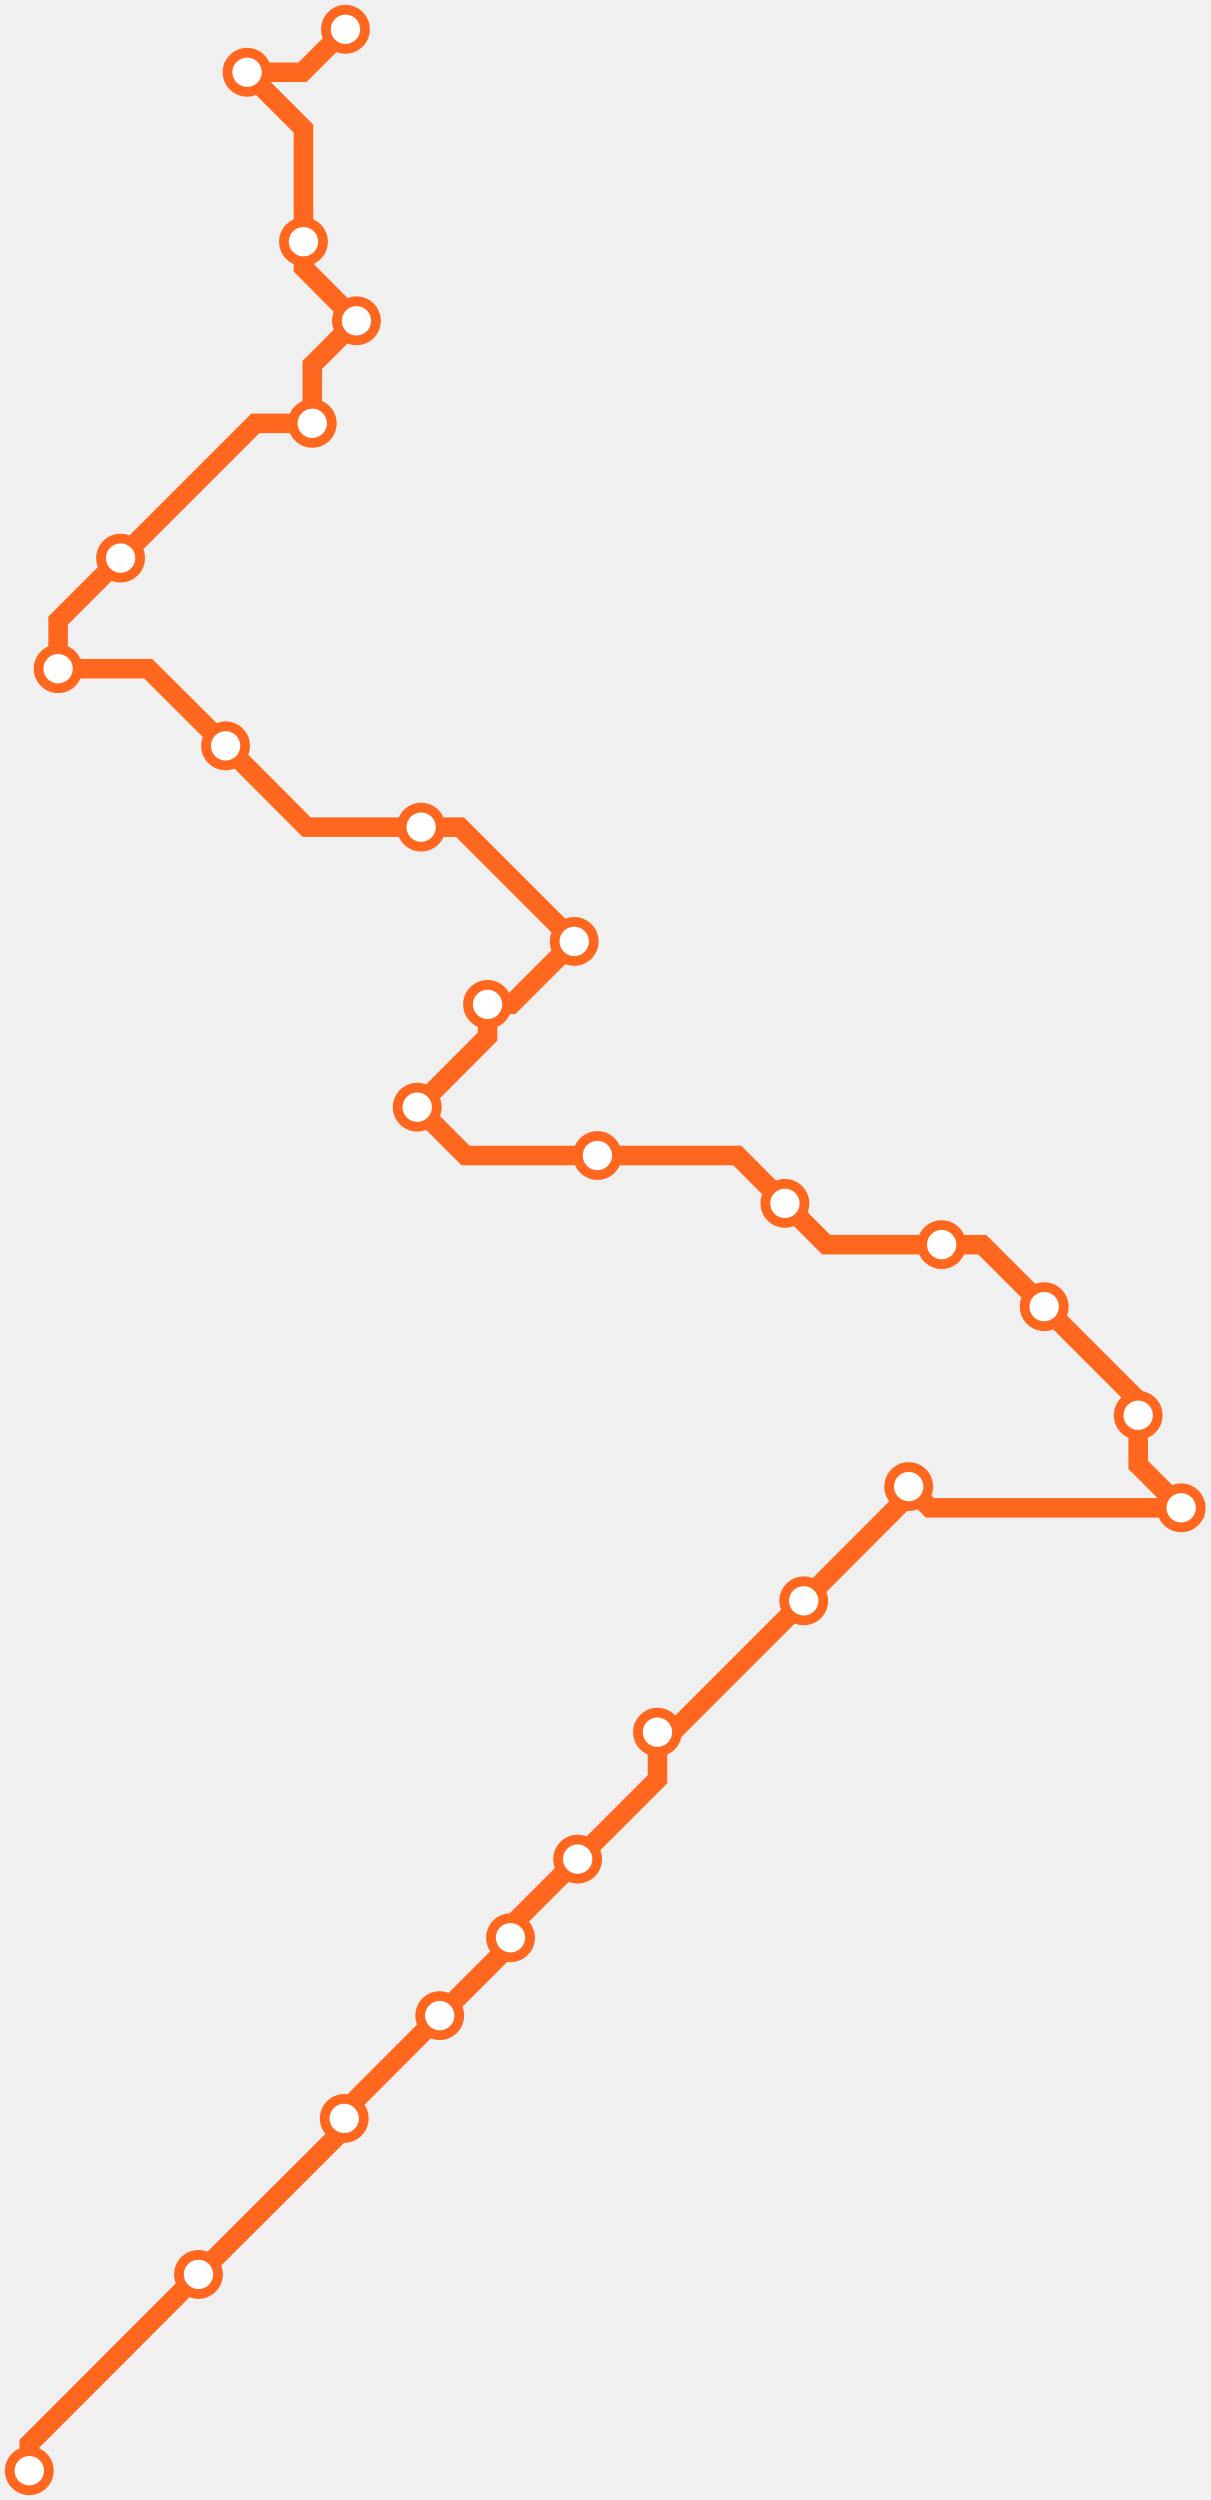
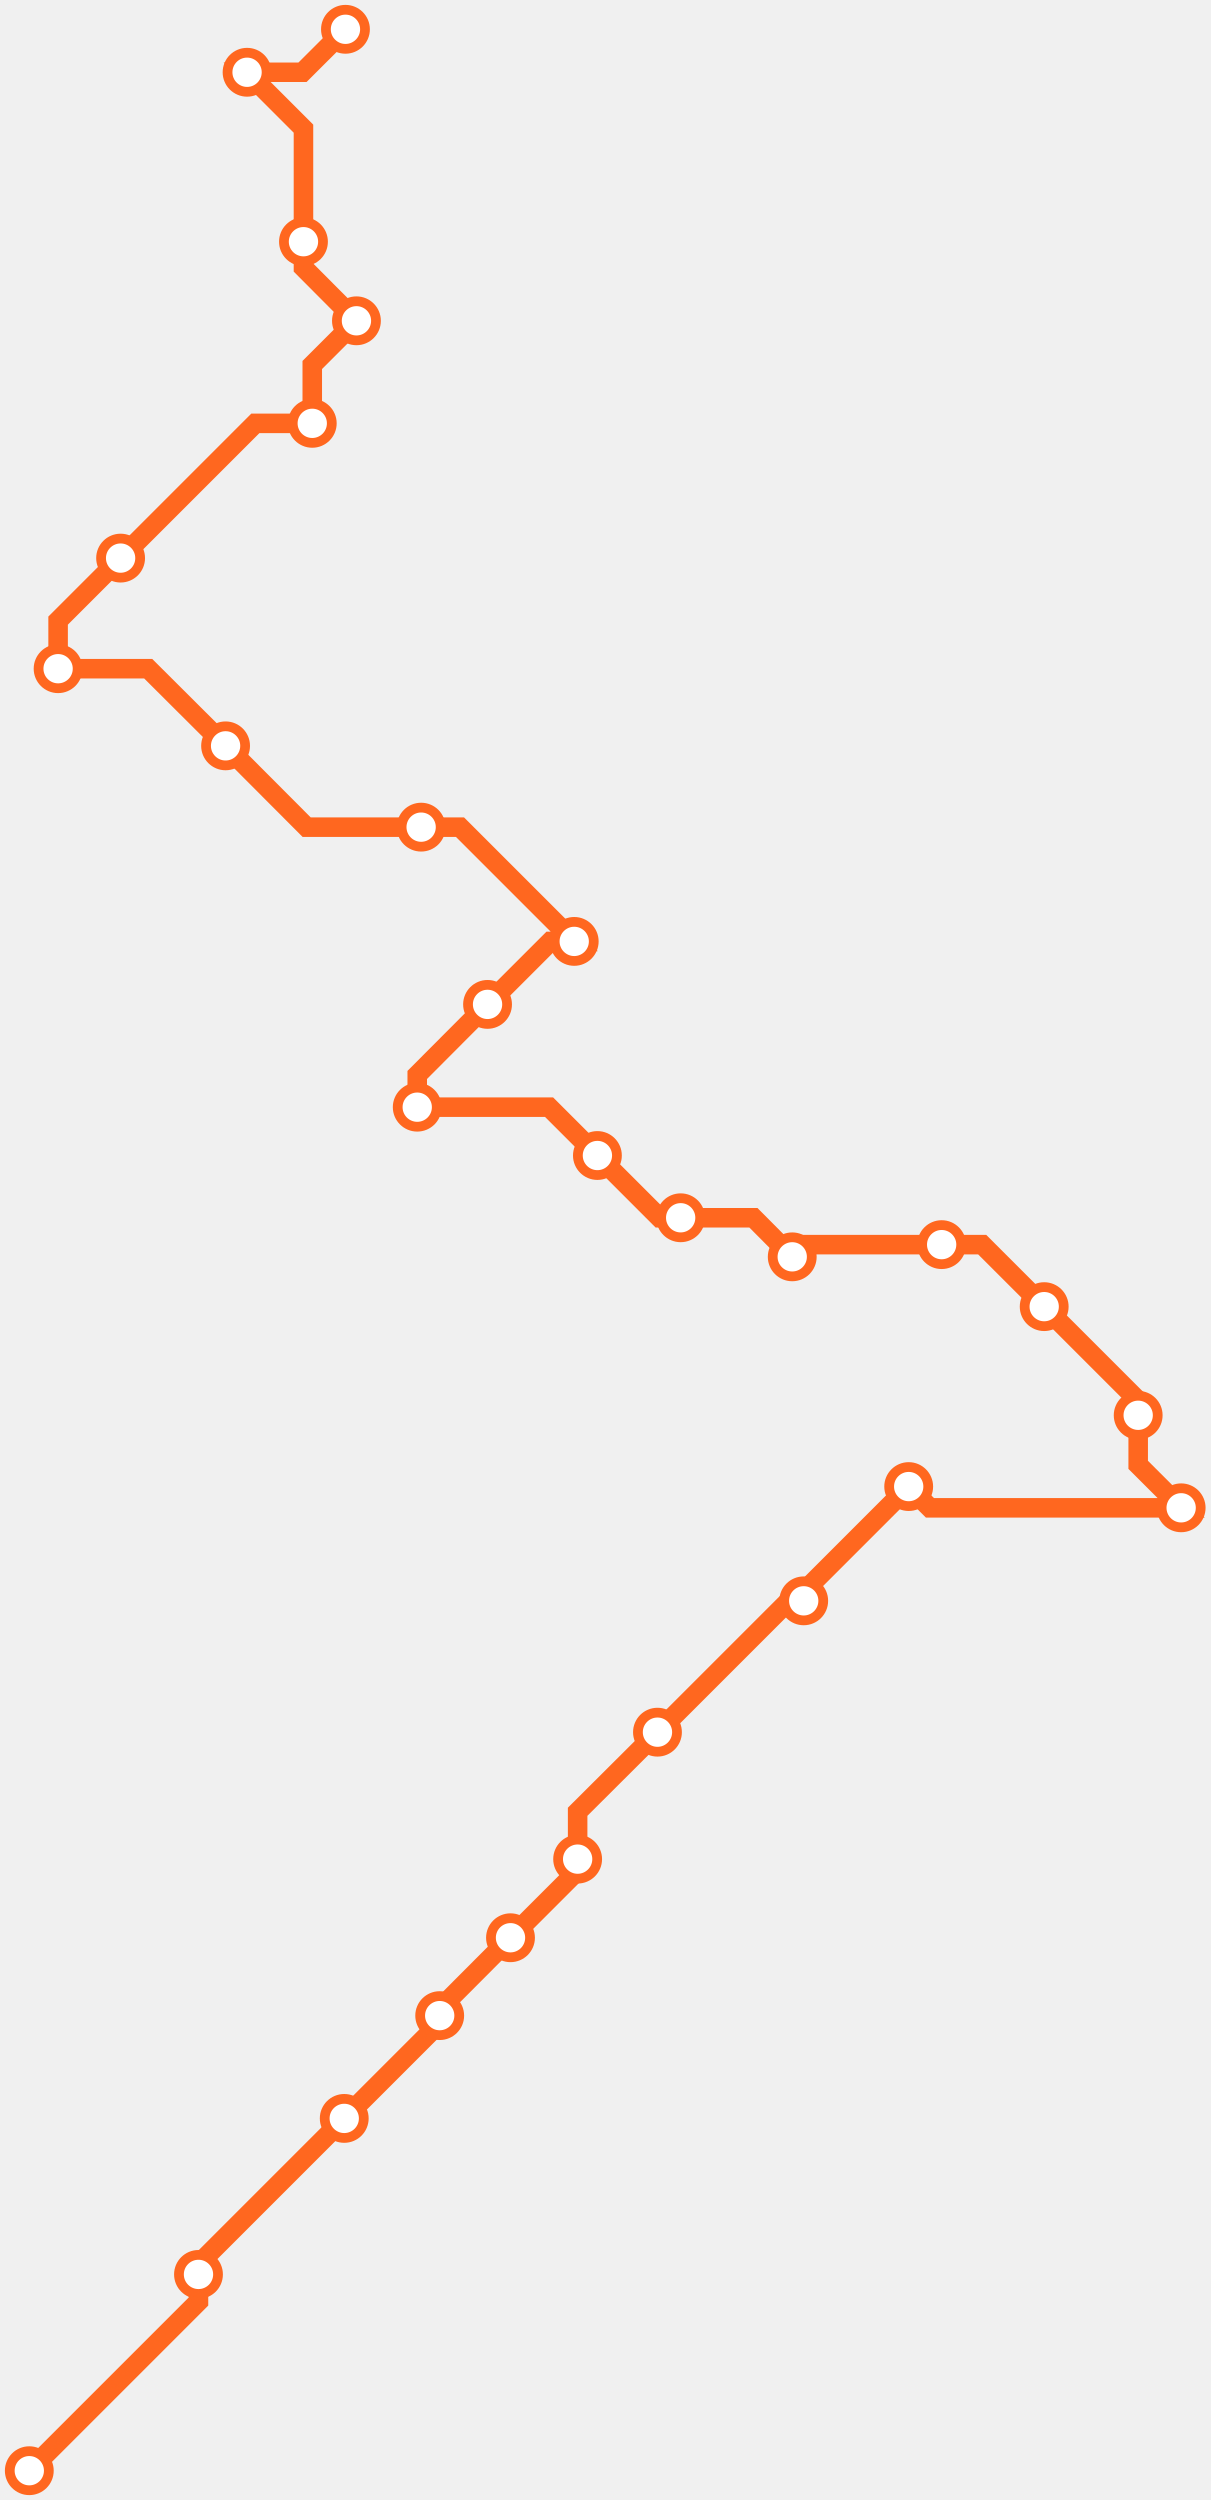
<svg xmlns="http://www.w3.org/2000/svg" width="495.8" height="1024.0">
-   <path d="M12.0 1012.0 L12.0 1001.0 L81.3 931.6 L141.0 872.0 L141.0 867.7 L141.0 864.8 L180.1 825.6 L209.1 796.6 L209.1 793.7 L209.1 789.0 L236.6 761.5 L269.3 728.8 L269.3 709.5 L275.4 709.5 L329.2 655.7 L372.2 612.6 L372.2 608.9 L380.9 617.6 L483.8 617.6 L466.2 600.0 L466.2 579.7 L466.2 573.7 L427.7 535.2 L402.3 509.8 L385.7 509.8 L338.4 509.8 L321.5 492.9 L302.0 473.3 L244.7 473.3 L190.7 473.3 L170.9 453.5 L199.7 424.6 L199.7 411.4 L209.4 411.4 L235.2 385.6 L188.4 338.8 L172.5 338.8 L125.6 338.8 L92.4 305.5 L60.7 273.9 L23.8 273.9 L23.8 254.2 L49.4 228.6 L104.6 173.4 L127.9 173.4 L127.9 149.5 L146.0 131.4 L124.3 109.6 L124.3 99.0 L124.3 52.7 L101.2 29.6 L123.9 29.6 L141.5 12.0 " />
+   <path d="M141.532 12.0 L123.9 29.6 L101.2 29.6 L124.3 52.7 L124.3 99.0 L124.3 109.6 L146.0 131.4 L127.9 149.5 L127.9 173.4 L104.6 173.4 L49.4 228.6 L23.8 254.2 L23.8 273.9 L60.7 273.9 L92.4 305.5 L125.6 338.8 L172.5 338.8 L188.4 338.8 L235.2 385.6 L225.5 385.6 L199.7 411.4 L170.9 440.3 L170.9 453.5 L224.9 453.5 L244.7 473.3 L270.2 498.8 L278.8 498.8 L308.6 498.8 L324.5 514.8 L329.6 509.8 L385.7 509.8 L402.3 509.8 L427.7 535.2 L466.2 573.7 L466.2 579.7 L466.2 600.0 L483.8 617.6 L380.9 617.6 L372.2 608.9 L329.2 651.9 L329.2 655.7 L323.1 655.7 L269.3 709.5 L236.6 742.1 L236.6 761.5 L236.6 766.2 L209.1 793.7 L180.1 822.8 L180.1 825.6 L180.1 828.6 L141.0 867.7 L81.3 927.4 L81.3 931.6 L81.3 942.7 L12.0 1012.0 " />
+   <circle cx="141.5" cy="12.0" r="8" />
+   <circle cx="101.2" cy="29.6" r="8" />
+   <circle cx="124.3" cy="99.0" r="8" />
+   <circle cx="146.0" cy="131.4" r="8" />
+   <circle cx="127.9" cy="173.4" r="8" />
+   <circle cx="49.4" cy="228.6" r="8" />
+   <circle cx="23.8" cy="273.9" r="8" />
+   <circle cx="92.4" cy="305.5" r="8" />
+   <circle cx="172.5" cy="338.8" r="8" />
+   <circle cx="235.2" cy="385.6" r="8" />
+   <circle cx="199.7" cy="411.4" r="8" />
+   <circle cx="170.9" cy="453.5" r="8" />
+   <circle cx="244.7" cy="473.3" r="8" />
+   <circle cx="278.8" cy="498.8" r="8" />
+   <circle cx="324.5" cy="514.8" r="8" />
+   <circle cx="385.7" cy="509.8" r="8" />
+   <circle cx="427.7" cy="535.2" r="8" />
+   <circle cx="466.2" cy="579.7" r="8" />
+   <circle cx="483.8" cy="617.6" r="8" />
+   <circle cx="372.2" cy="608.9" r="8" />
+   <circle cx="329.2" cy="655.7" r="8" />
+   <circle cx="269.3" cy="709.5" r="8" />
+   <circle cx="236.6" cy="761.5" r="8" />
+   <circle cx="209.1" cy="793.7" r="8" />
+   <circle cx="180.1" cy="825.6" r="8" />
+   <circle cx="141.0" cy="867.7" r="8" />
+   <circle cx="81.3" cy="931.6" r="8" />
  <circle cx="12.0" cy="1012.0" r="8" />
-   <circle cx="81.3" cy="931.6" r="8" />
-   <circle cx="141.0" cy="867.7" r="8" />
-   <circle cx="180.1" cy="825.6" r="8" />
-   <circle cx="209.1" cy="793.7" r="8" />
-   <circle cx="236.6" cy="761.5" r="8" />
-   <circle cx="269.3" cy="709.5" r="8" />
-   <circle cx="329.2" cy="655.7" r="8" />
-   <circle cx="372.2" cy="608.9" r="8" />
-   <circle cx="483.8" cy="617.6" r="8" />
-   <circle cx="466.2" cy="579.7" r="8" />
-   <circle cx="427.7" cy="535.2" r="8" />
-   <circle cx="385.7" cy="509.8" r="8" />
-   <circle cx="321.5" cy="492.9" r="8" />
-   <circle cx="244.7" cy="473.3" r="8" />
-   <circle cx="170.9" cy="453.5" r="8" />
-   <circle cx="199.7" cy="411.4" r="8" />
-   <circle cx="235.2" cy="385.6" r="8" />
-   <circle cx="172.5" cy="338.8" r="8" />
-   <circle cx="92.4" cy="305.5" r="8" />
-   <circle cx="23.8" cy="273.9" r="8" />
-   <circle cx="49.4" cy="228.6" r="8" />
-   <circle cx="127.9" cy="173.4" r="8" />
-   <circle cx="146.0" cy="131.4" r="8" />
-   <circle cx="124.3" cy="99.0" r="8" />
-   <circle cx="101.2" cy="29.6" r="8" />
-   <circle cx="141.5" cy="12.0" r="8" />
  <style>
circle {
fill: white;
stroke: #FF671F;
stroke-width: 4;
}
path {
fill: none;
stroke: #FF671F;
stroke-width: 8;
}</style>
</svg>
